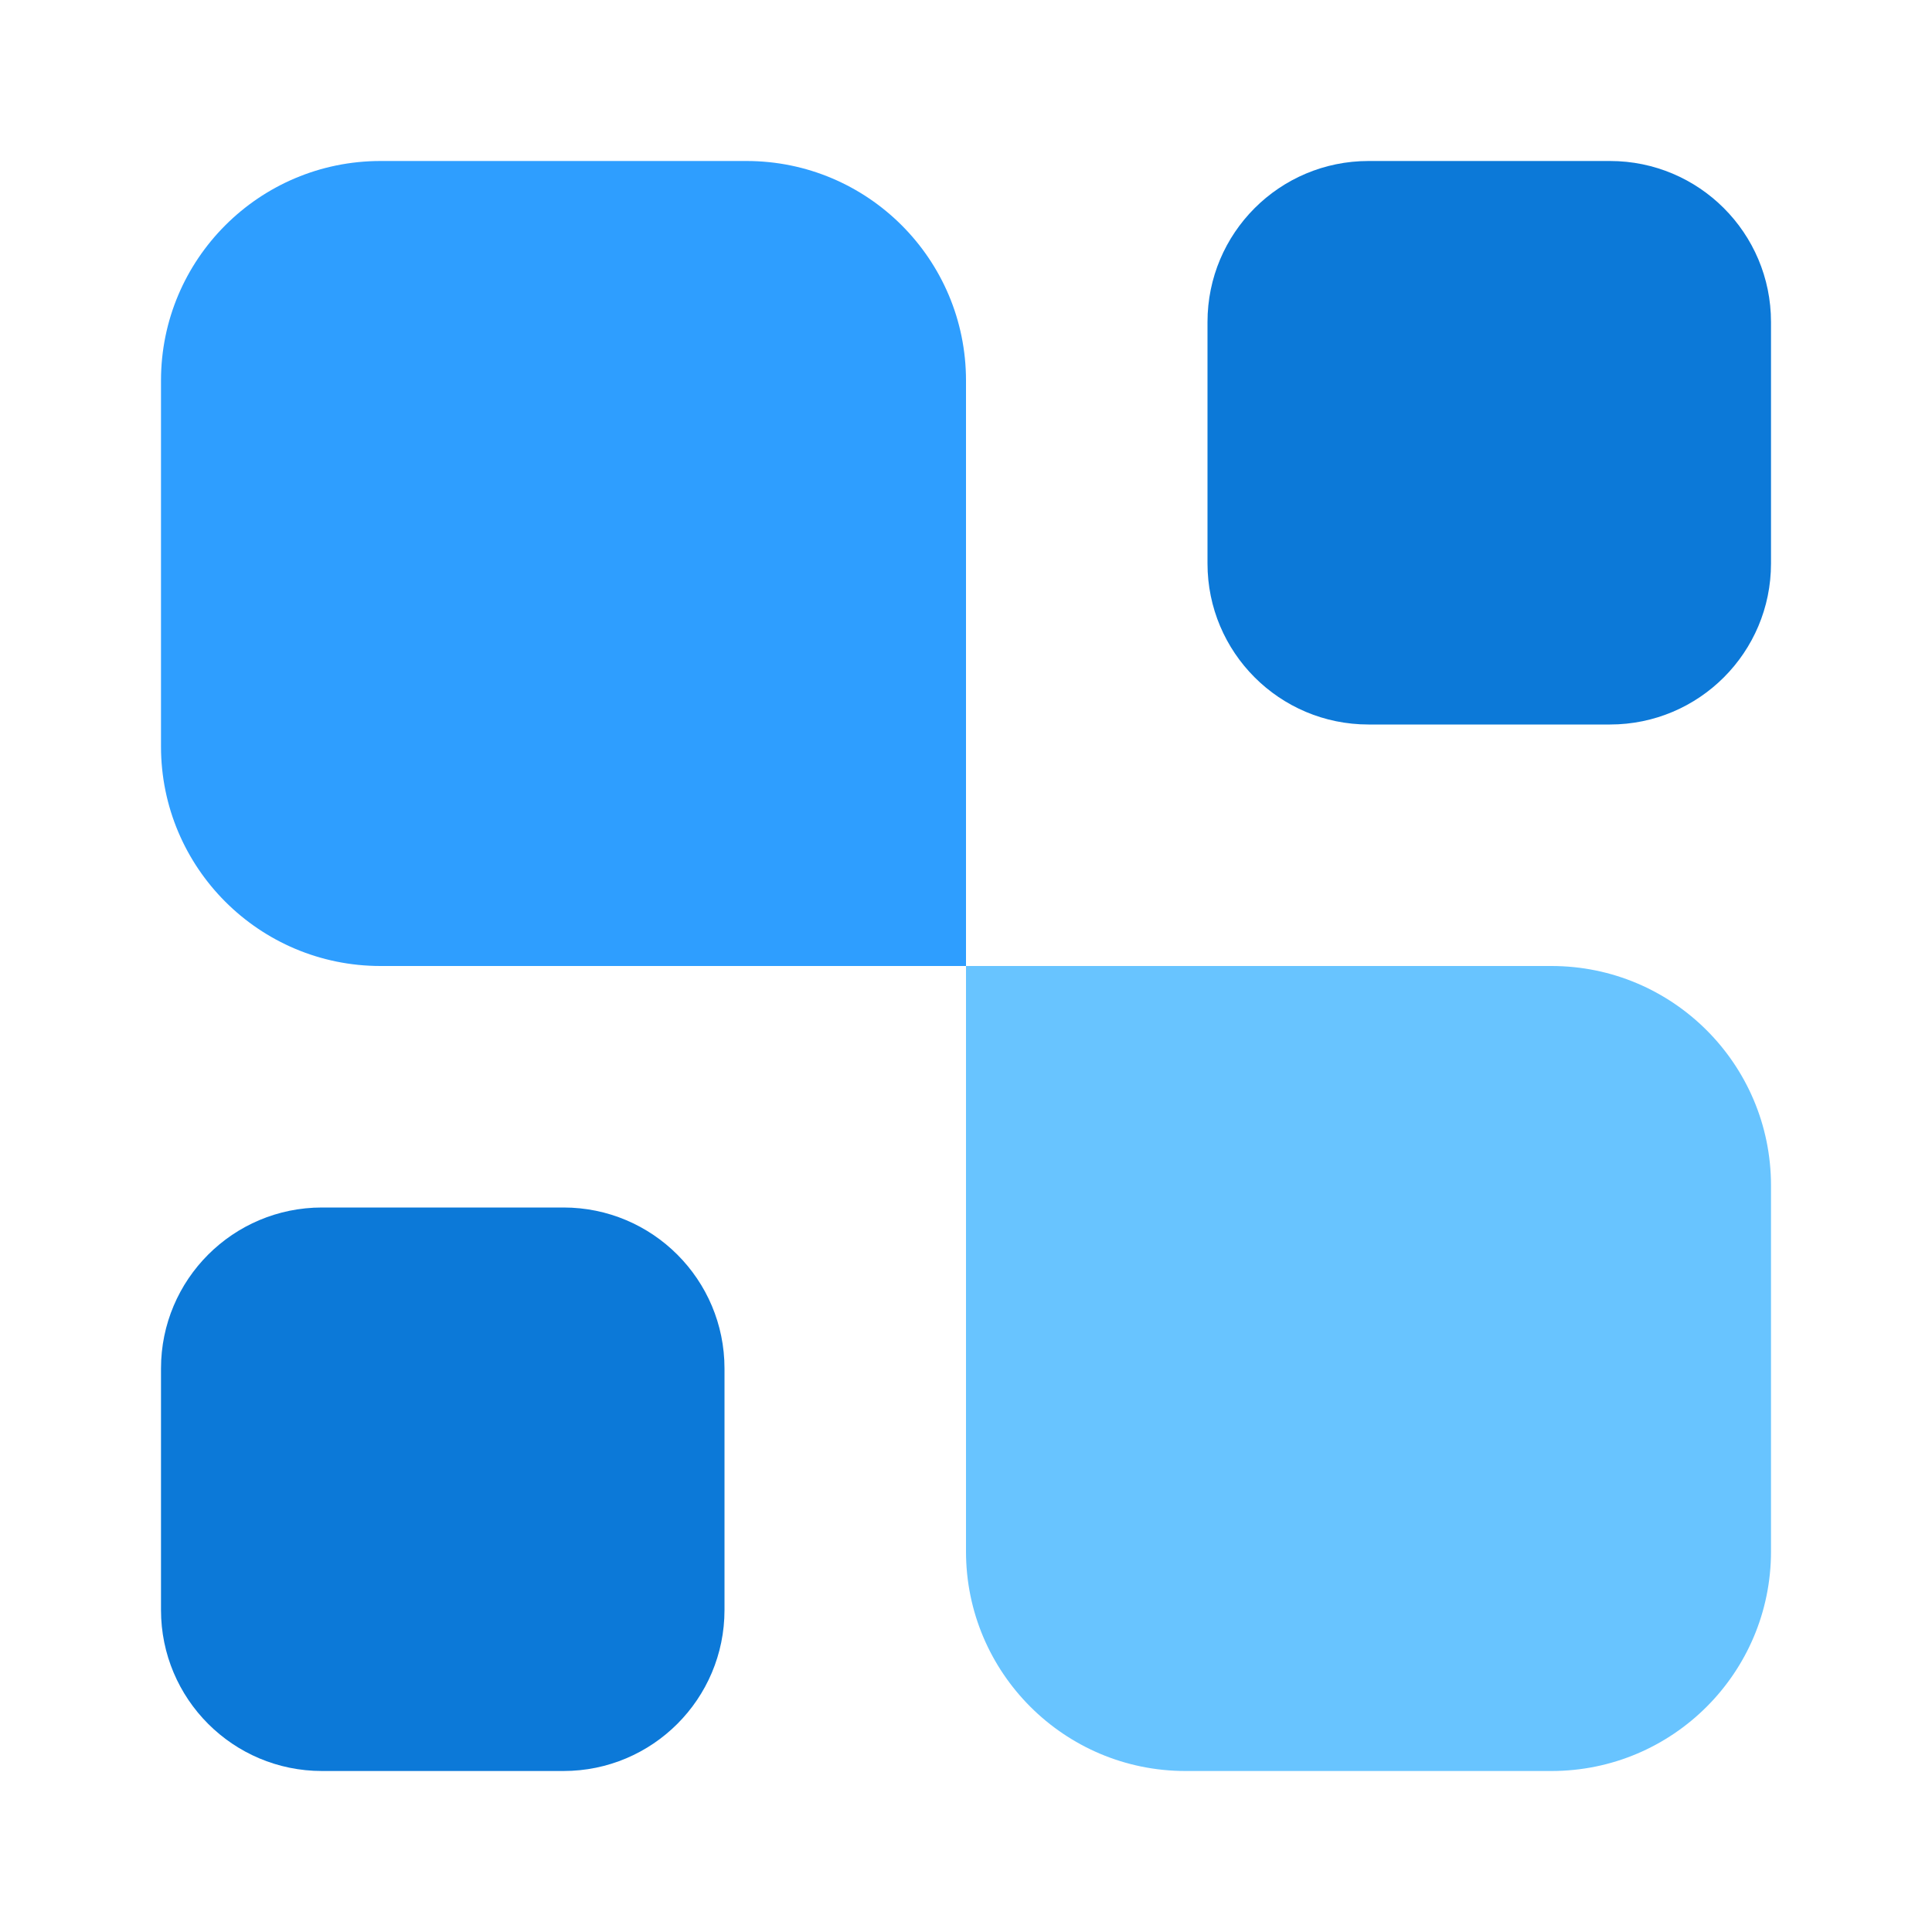
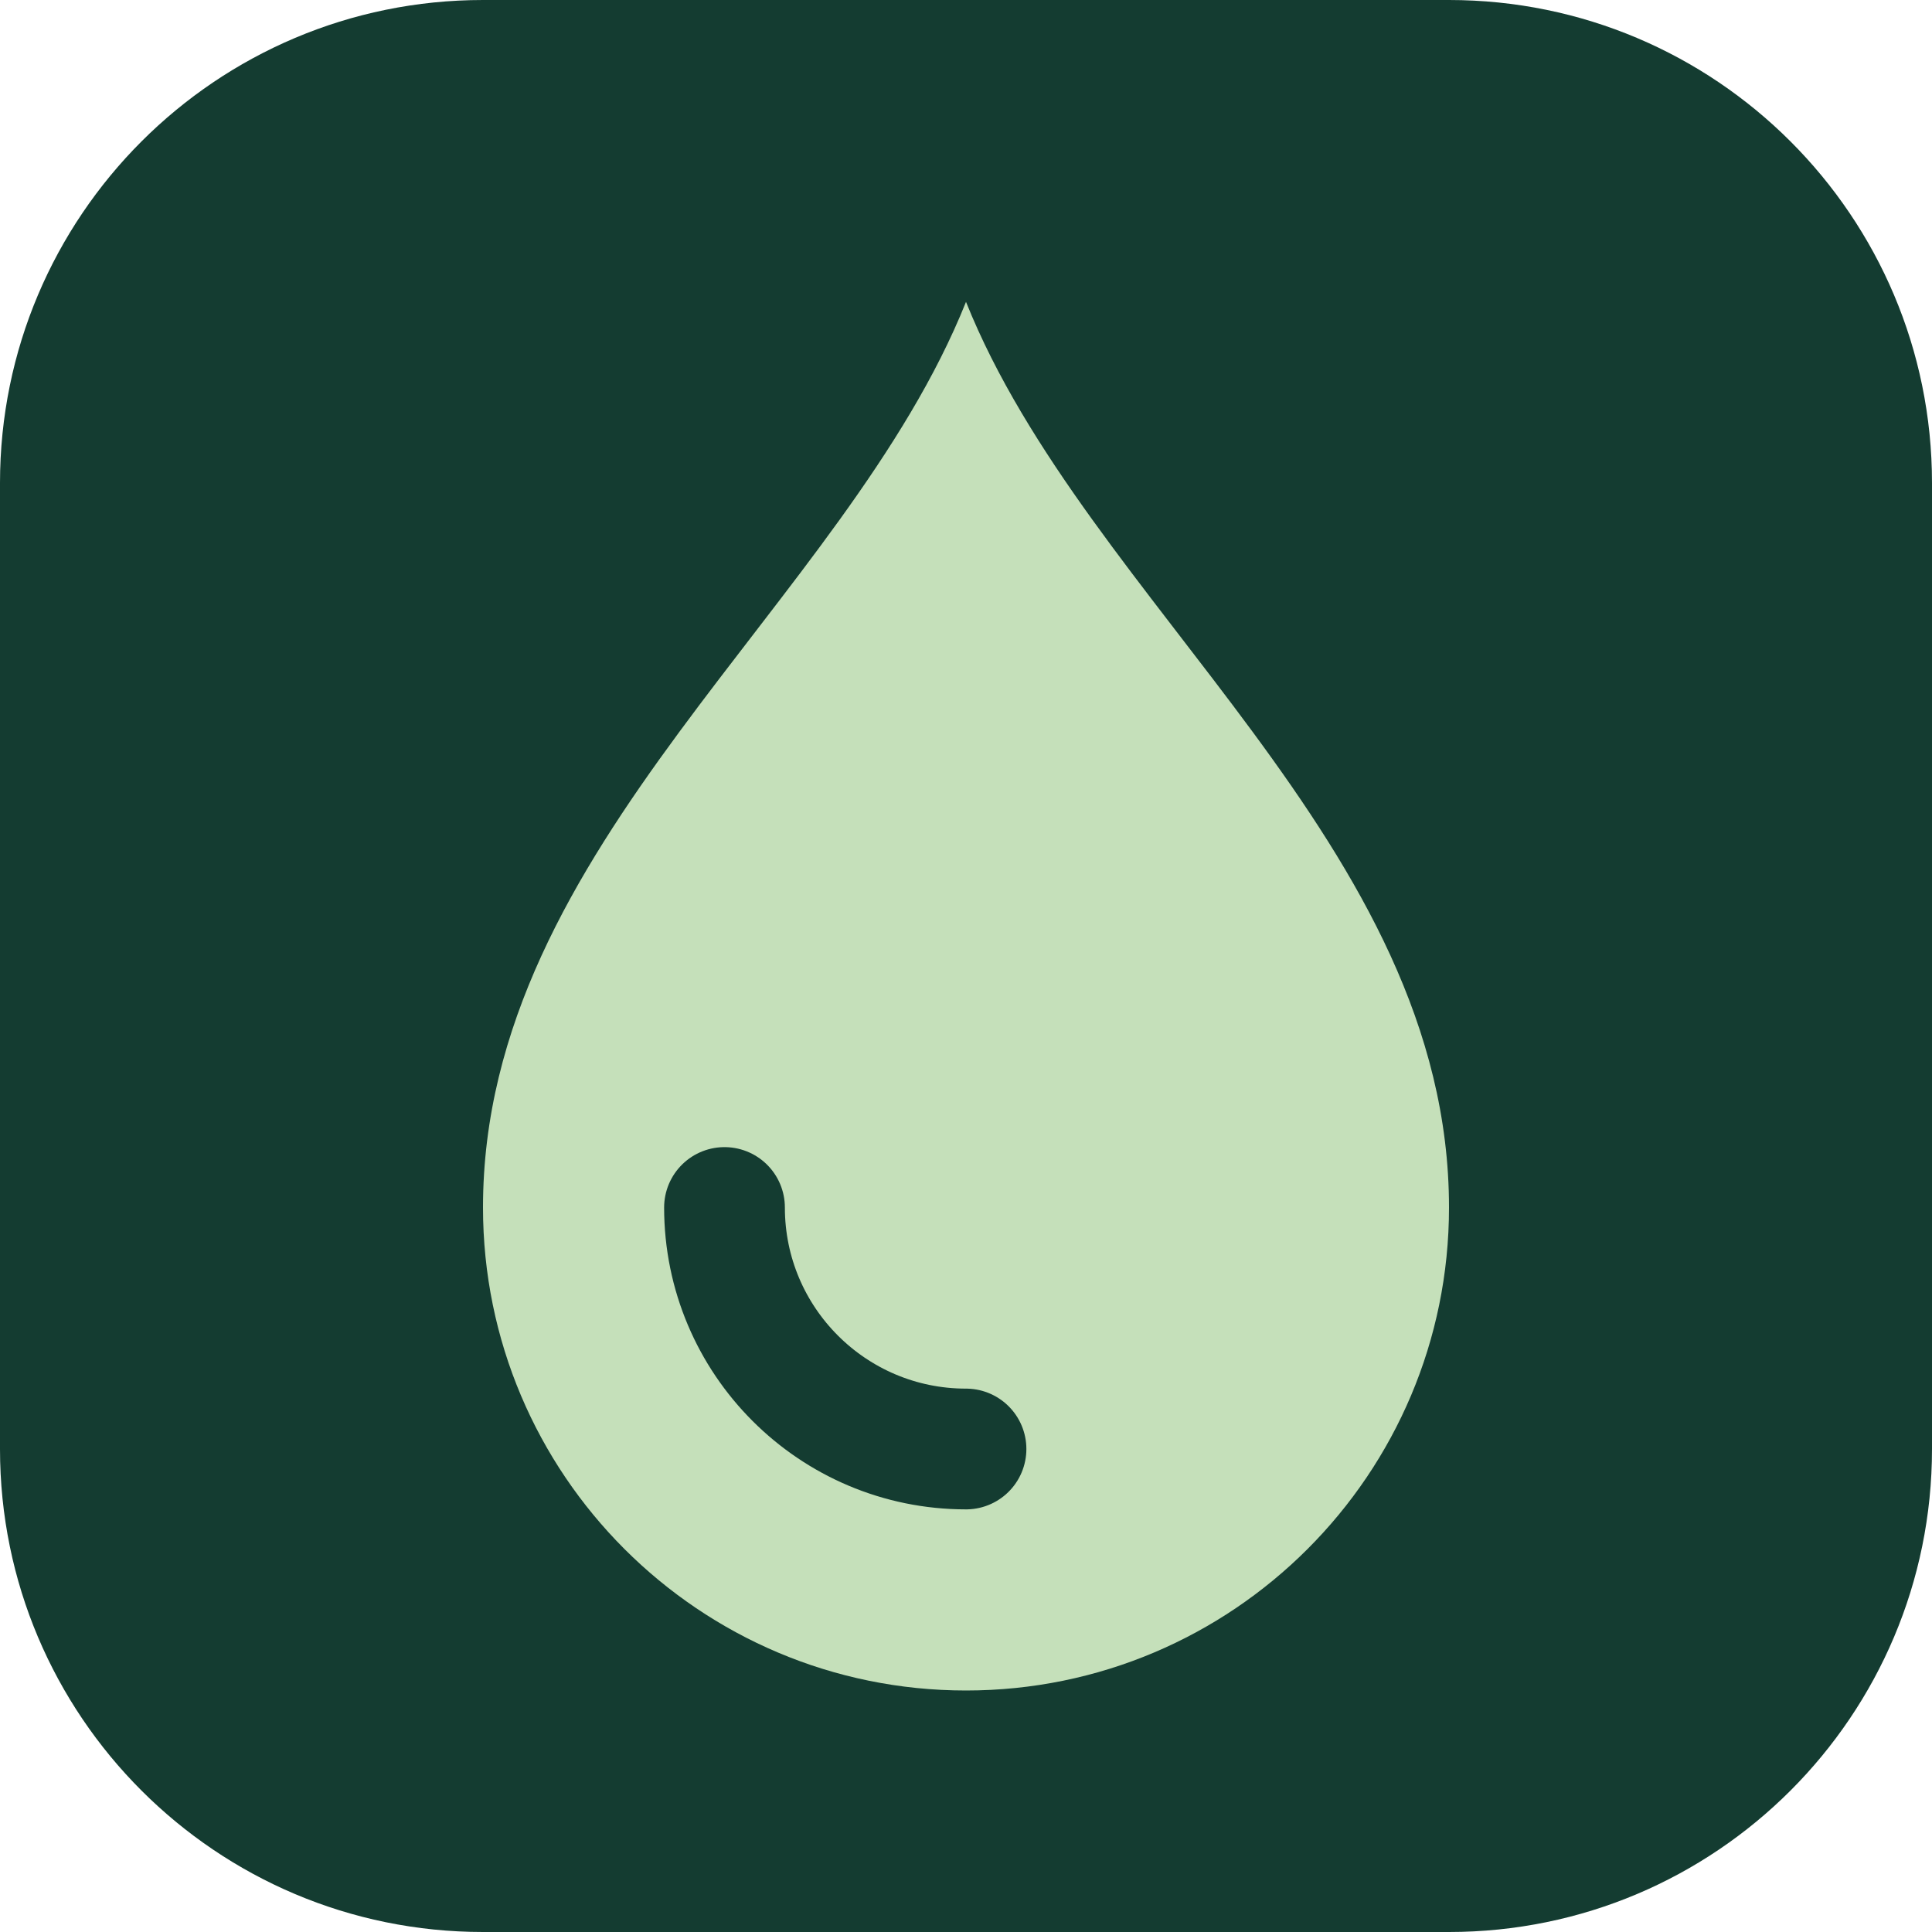
- <svg xmlns="http://www.w3.org/2000/svg" width="24" height="24" viewBox="0 0 24 24" fill="none">
-   <path d="M22 19.273C22 20.779 20.779 22 19.273 22H14.727C13.221 22 12 20.779 12 19.273V12H19.273C20.779 12 22 13.221 22 14.727V19.273Z" fill="#68C4FF" />
-   <path d="M20 2C21.105 2 22 2.895 22 4V7C22 8.105 21.105 9 20 9H17C15.895 9 15 8.105 15 7V4C15 2.895 15.895 2 17 2H20Z" fill="#0C79D8" />
-   <path d="M7 15C8.105 15 9 15.895 9 17V20C9 21.105 8.105 22 7 22H4C2.895 22 2 21.105 2 20V17C2 15.895 2.895 15 4 15H7Z" fill="#0C79D8" />
-   <path d="M12 12H4.727C3.221 12 2 10.779 2 9.273V4.727C2 3.221 3.221 2 4.727 2H9.273C10.779 2 12 3.221 12 4.727V12Z" fill="#2E9EFF" />
+ <svg xmlns="http://www.w3.org/2000/svg" viewBox="0 0 32 32">
+   <rect width="32" height="32" rx="8" fill="#143c31" />
+   <path d="M16 5C14 10 8 14 8 20a8 8 0 0 0 16 0c0-6-6-10-8-15Z" fill="#c5e0ba" />
+   <path d="M12 20a4 4 0 0 0 4 4" stroke="#143c31" stroke-width="2" stroke-linecap="round" fill="none" />
</svg>
